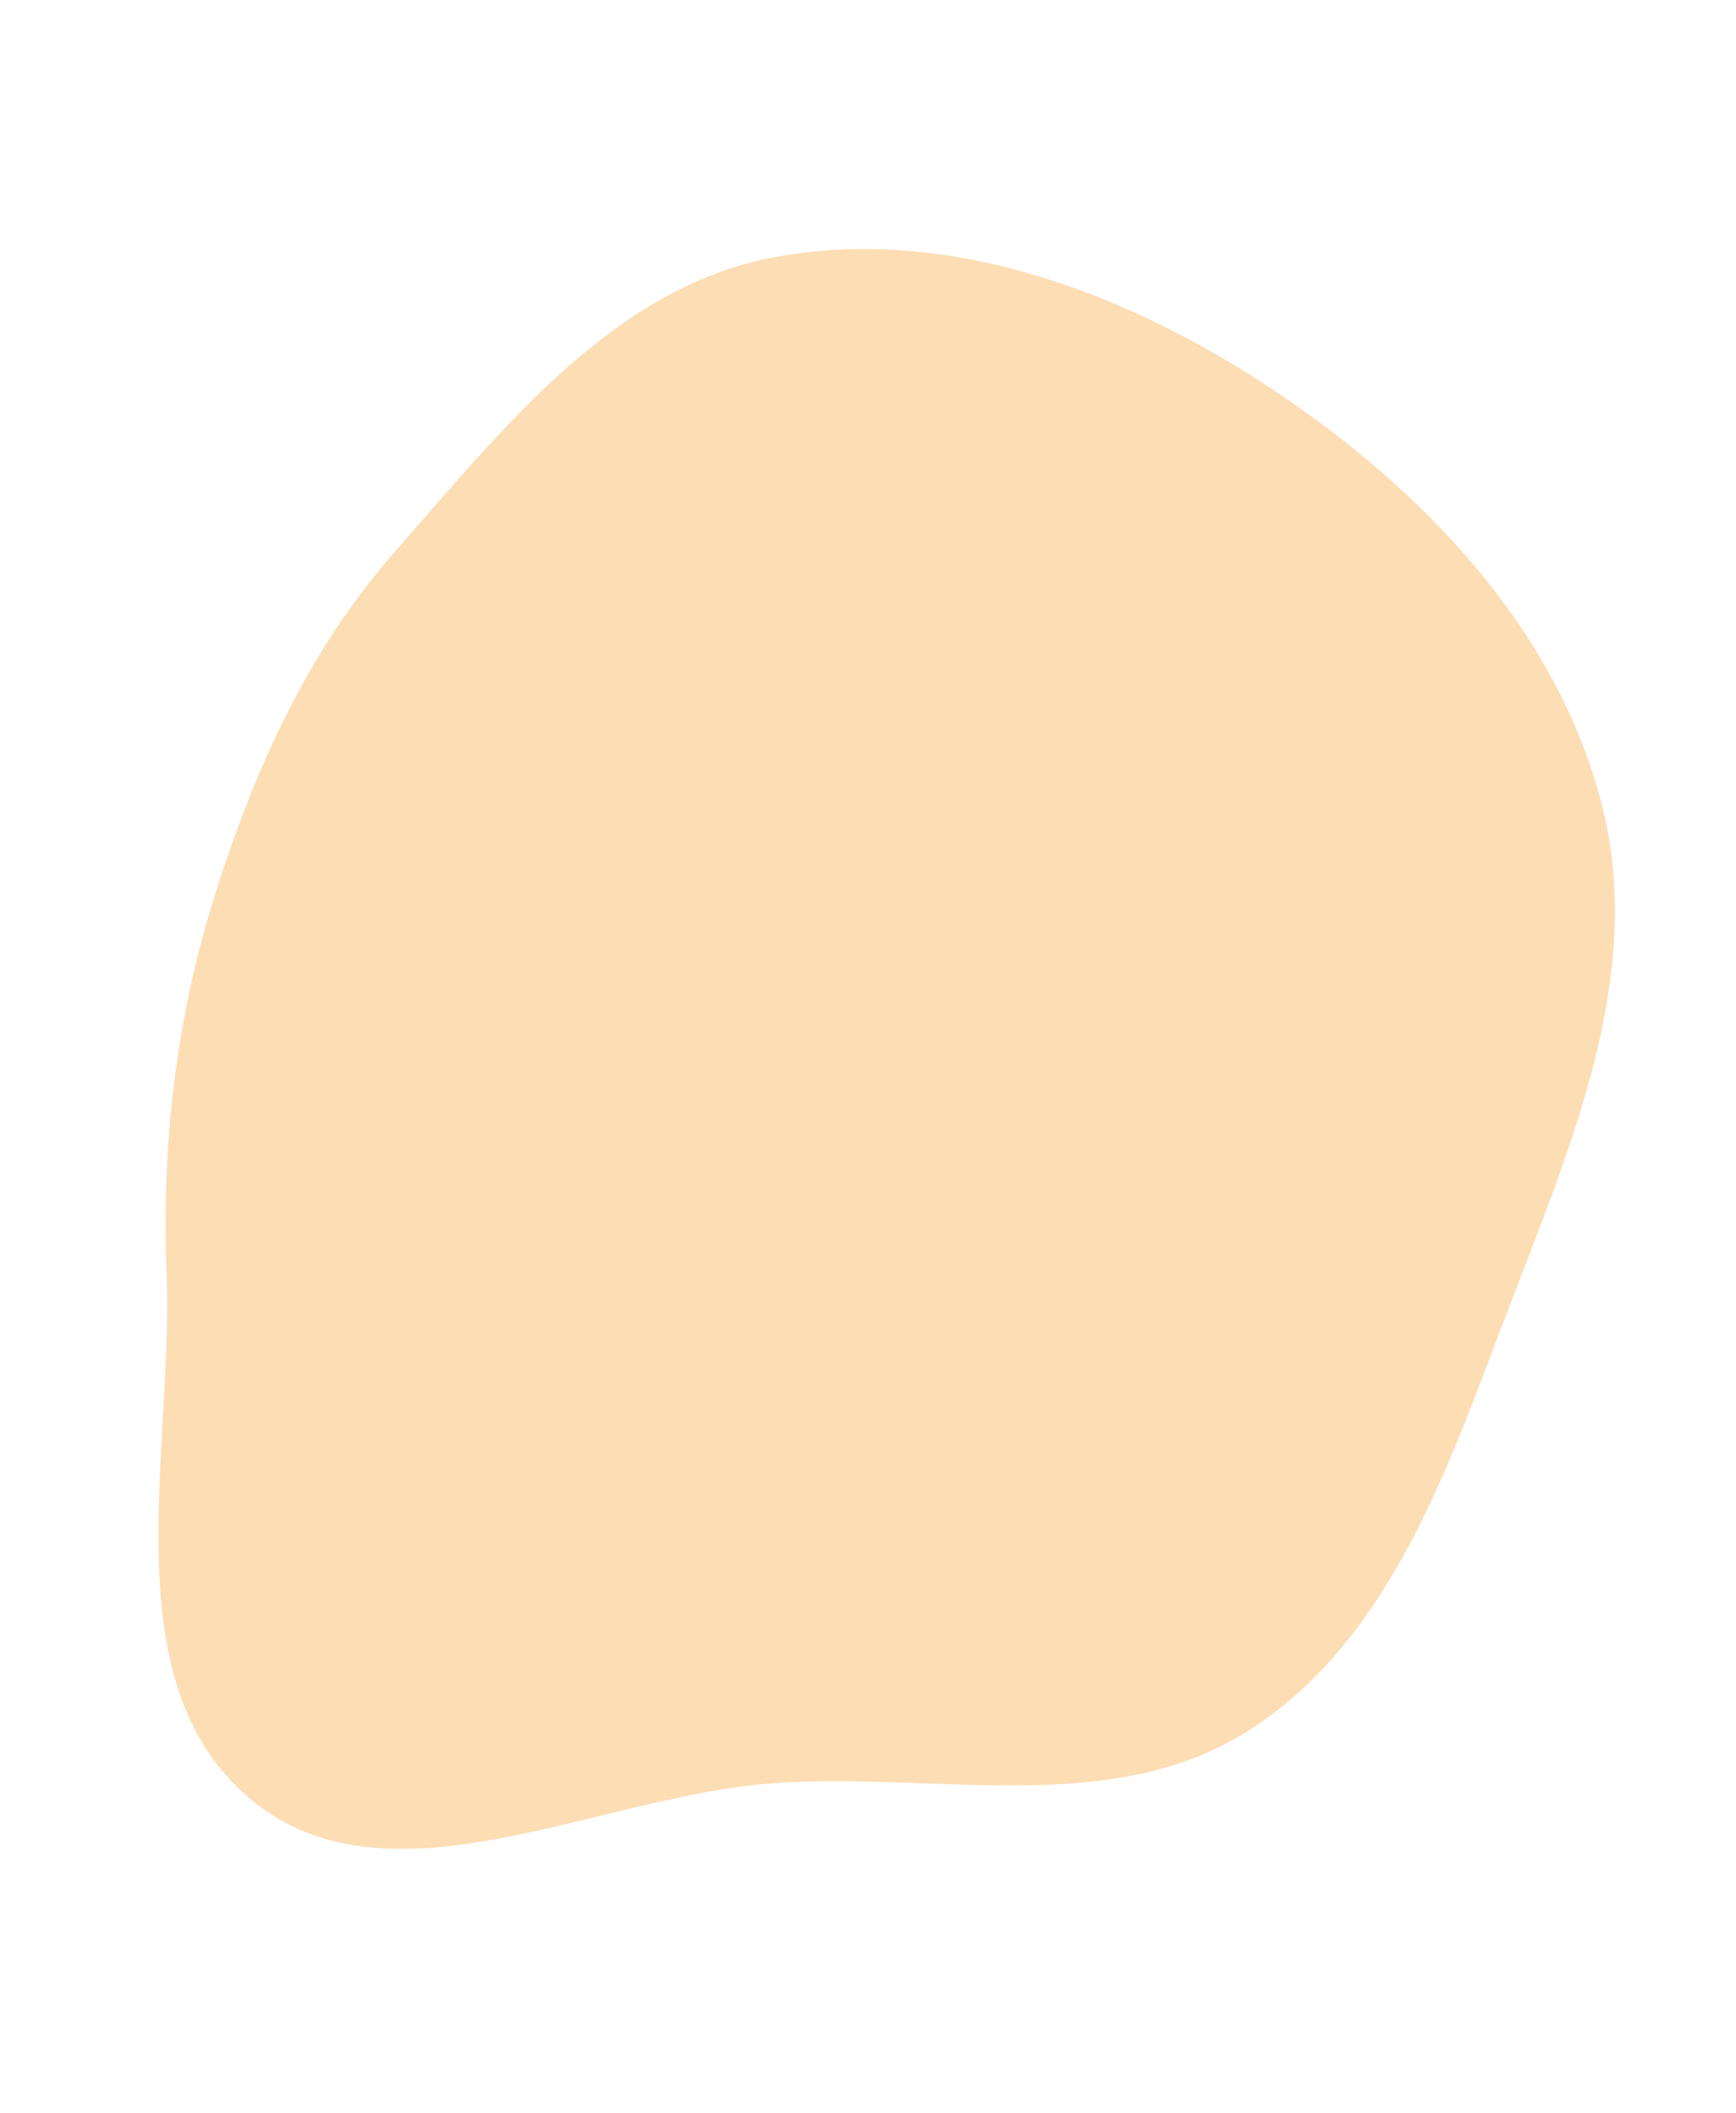
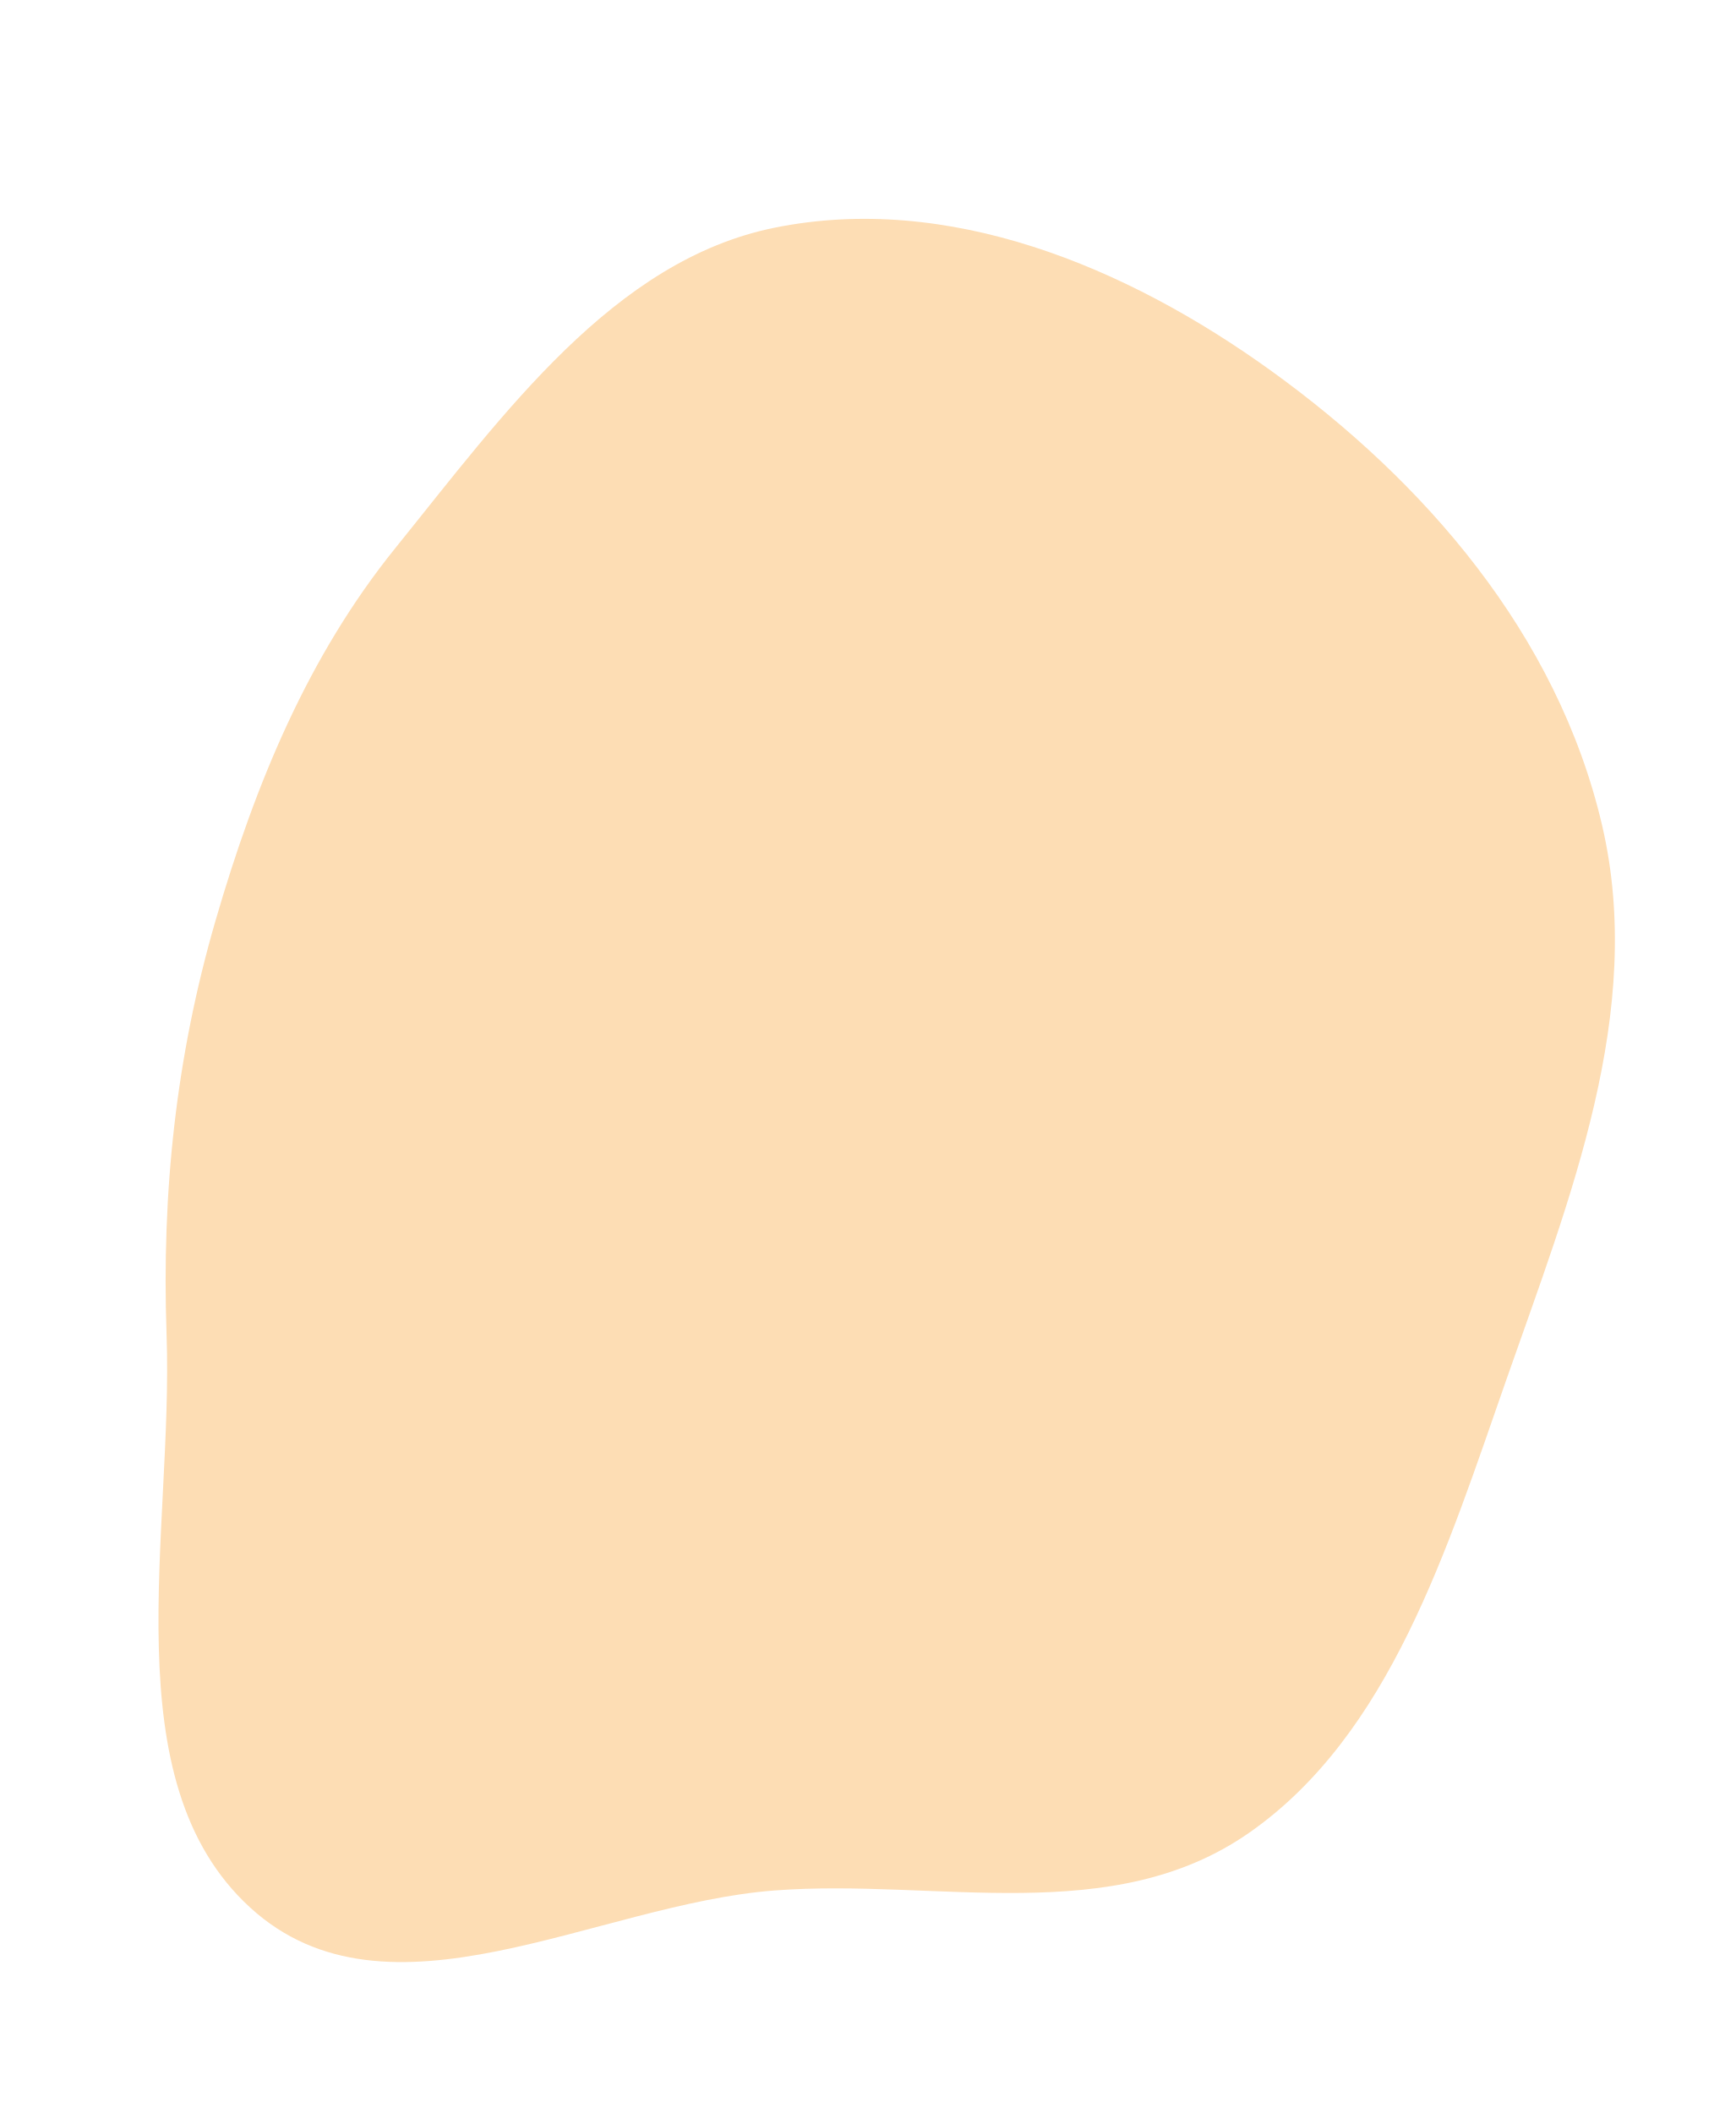
<svg xmlns="http://www.w3.org/2000/svg" width="230" height="280" viewBox="0 0 230 280" fill="none">
-   <path fill-rule="evenodd" clip-rule="evenodd" d="M102.681 34.071C125.58 29.835 149.138 38.678 168.561 51.555C188.602 64.842 206.375 83.407 212.302 106.75C218.06 129.426 208.001 152.191 199.664 174.047C191.762 194.766 184.215 217.284 165.579 229.244C147.366 240.933 124.255 234.8 102.681 236.288C78.971 237.924 51.392 253.662 33.161 238.379C14.715 222.915 22.994 192.801 22.073 168.713C21.409 151.362 23.326 134.865 28.569 118.316C33.848 101.651 40.841 86.164 52.379 73.05C66.748 56.716 81.317 38.024 102.681 34.071Z" fill="#FDDDB4" />
+   <path fill-rule="evenodd" clip-rule="evenodd" d="M102.681 30.167C125.58 25.551 149.138 35.186 168.561 49.218C188.602 63.696 206.375 83.925 212.302 109.36C218.06 134.068 208.001 158.873 199.664 182.688C191.762 205.263 184.215 229.8 165.579 242.832C147.366 255.568 124.255 248.886 102.681 250.508C78.971 252.29 51.392 269.439 33.161 252.786C14.715 235.936 22.994 203.122 22.073 176.875C21.409 157.97 23.326 139.995 28.569 121.963C33.848 103.803 40.841 86.929 52.379 72.639C66.748 54.842 81.317 34.474 102.681 30.167Z" fill="#FDDDB4" />
</svg>
